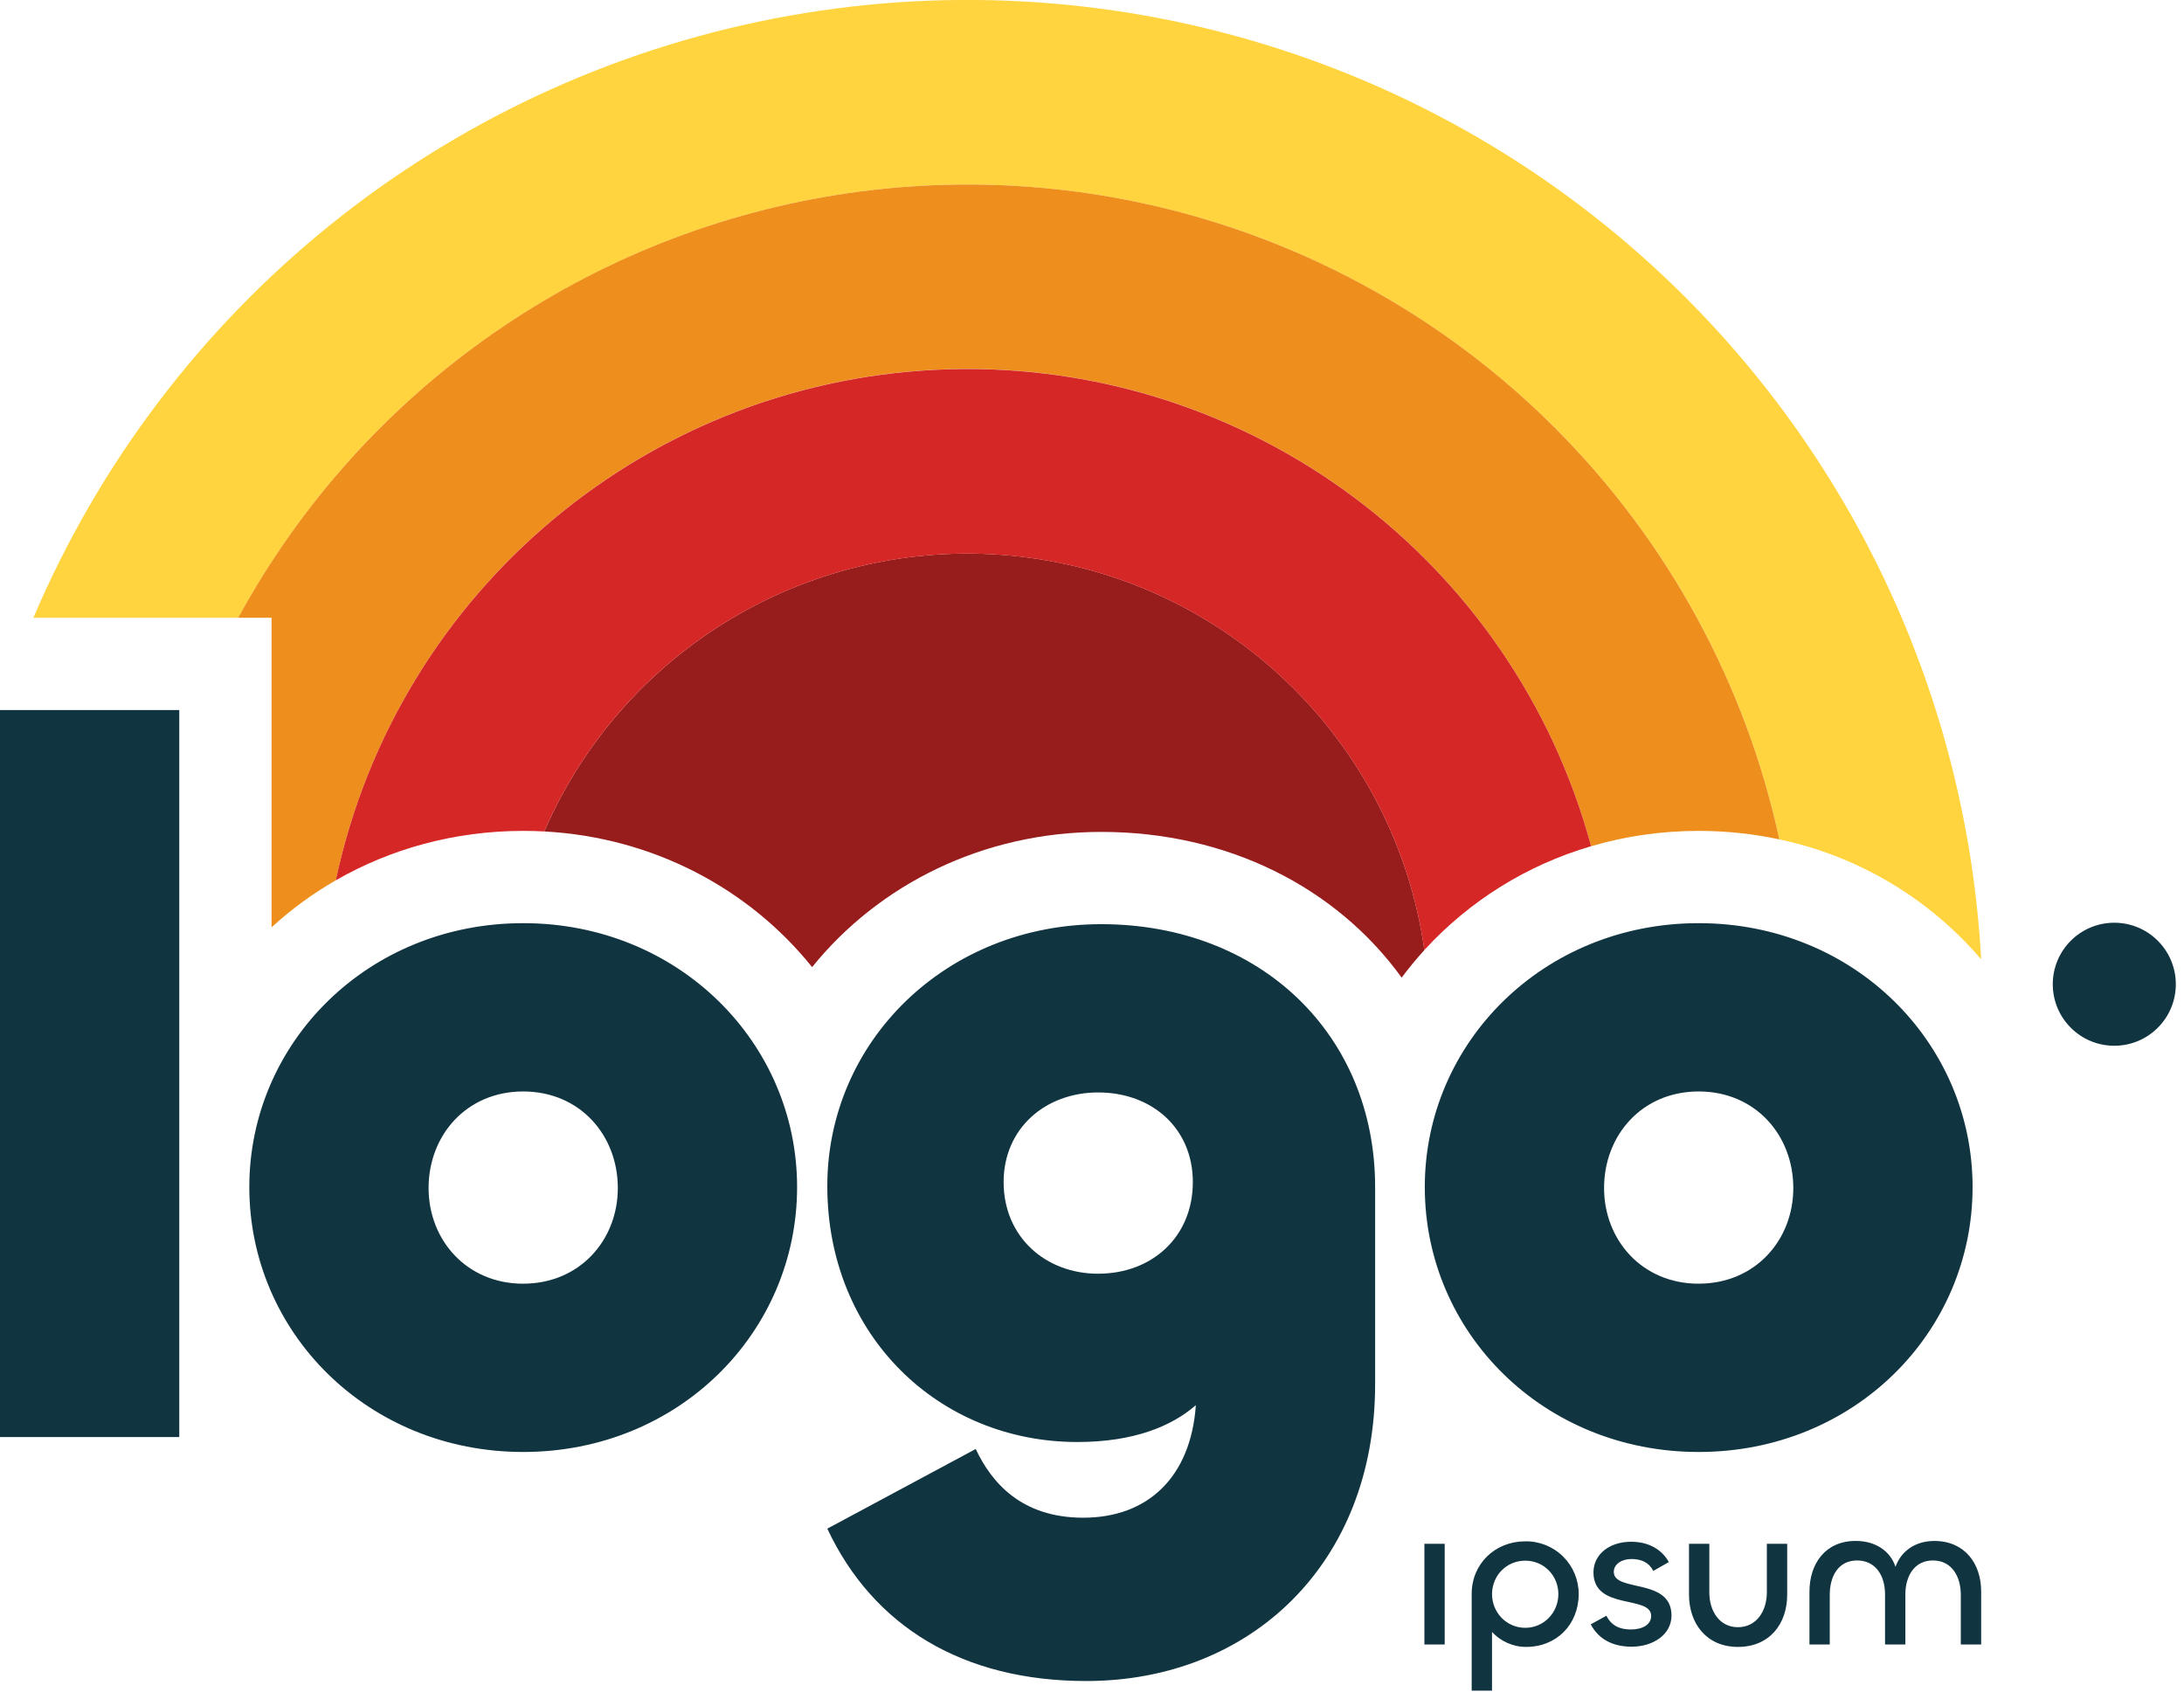
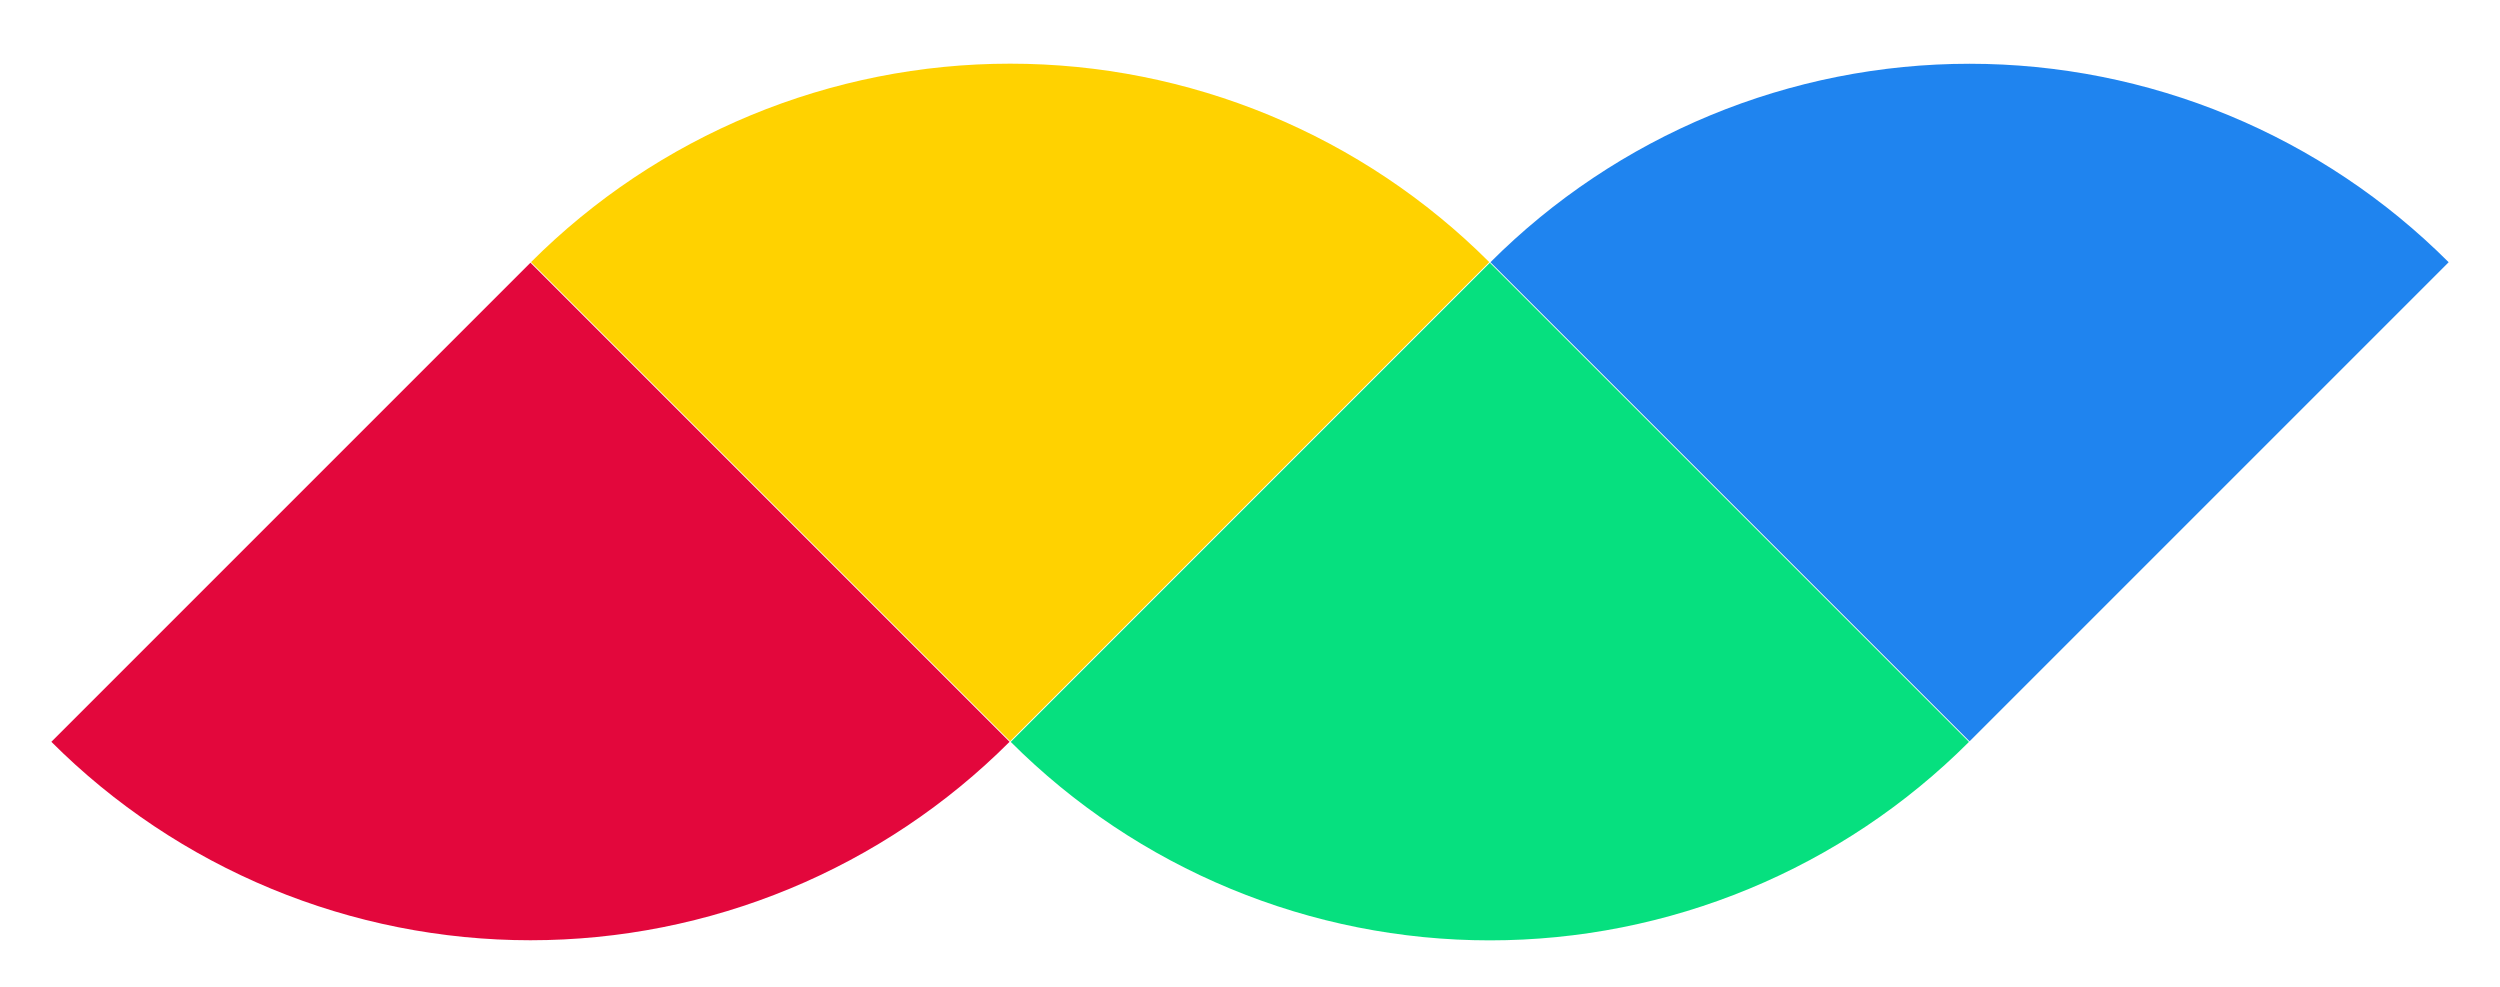
- <svg xmlns="http://www.w3.org/2000/svg" width="71" height="55" fill="none" viewBox="0 0 71 55">
-   <path fill="#113441" d="M62.883 50.1c.988 0 1.523.734 1.523 1.642v1.723h-.662v-1.616c0-.594-.293-1.115-.908-1.115-.594 0-.894.5-.894 1.102v1.629h-.661v-1.63c0-.6-.3-1.101-.909-1.101-.614 0-.888.52-.888 1.115v1.616h-.66v-1.716c0-.915.52-1.65 1.502-1.65.654 0 1.128.334 1.295.842.18-.508.641-.841 1.262-.841ZM56.498 52.904c.607 0 .941-.528.941-1.135v-1.576h.661v1.656c0 .948-.574 1.696-1.602 1.696-1.015 0-1.59-.755-1.59-1.703v-1.649h.661v1.583c0 .6.328 1.128.929 1.128ZM53.044 53.538c-.608 0-1.075-.24-1.33-.727l.508-.28c.167.326.434.447.795.447.374 0 .661-.154.661-.441 0-.688-1.876-.167-1.876-1.416 0-.574.507-.995 1.222-.995.607 0 1.021.28 1.228.661l-.507.288c-.14-.288-.407-.388-.708-.388-.307 0-.574.16-.574.42 0 .669 1.876.181 1.876 1.416 0 .621-.6 1.015-1.295 1.015ZM48.505 54.967h-.662v-3.145c0-.975.755-1.71 1.743-1.71a1.71 1.71 0 0 1 1.736 1.71c0 .989-.714 1.723-1.71 1.723-.44 0-.84-.194-1.108-.487v1.91Zm1.081-2.043c.608 0 1.075-.5 1.075-1.095 0-.601-.467-1.088-1.075-1.088-.614 0-1.081.487-1.081 1.088 0 .594.467 1.095 1.081 1.095ZM46.306 50.193h.66v3.272h-.66v-3.272ZM55.223 47.207c-5.051 0-8.904-3.885-8.904-8.613 0-4.694 3.853-8.58 8.904-8.58 5.05 0 8.904 3.886 8.904 8.58 0 4.728-3.853 8.613-8.904 8.613Zm0-5.472c1.845 0 3.076-1.425 3.076-3.108 0-1.716-1.23-3.141-3.076-3.141s-3.076 1.425-3.076 3.14c0 1.684 1.23 3.11 3.076 3.11ZM35.314 54.654c-4.015 0-6.93-1.78-8.419-4.954l4.825-2.59c.518 1.1 1.49 2.234 3.497 2.234 2.104 0 3.497-1.328 3.659-3.659-.778.68-2.008 1.198-3.853 1.198-4.501 0-8.128-3.464-8.128-8.321 0-4.695 3.854-8.515 8.905-8.515 5.18 0 8.904 3.594 8.904 8.547v6.411c0 5.828-4.048 9.649-9.39 9.649Zm.388-13.243c1.749 0 3.076-1.198 3.076-2.979 0-1.748-1.327-2.914-3.076-2.914-1.716 0-3.075 1.166-3.075 2.914 0 1.781 1.36 2.98 3.075 2.98ZM17.009 47.207c-5.051 0-8.904-3.885-8.904-8.613 0-4.694 3.853-8.58 8.904-8.58 5.05 0 8.904 3.886 8.904 8.58 0 4.728-3.853 8.613-8.904 8.613Zm0-5.472c1.845 0 3.076-1.425 3.076-3.108 0-1.716-1.23-3.141-3.076-3.141s-3.076 1.425-3.076 3.14c0 1.684 1.23 3.11 3.076 3.11ZM0 23.085h5.828v23.636H0V23.085ZM70.734 32a2 2 0 1 1-4 0 2 2 0 0 1 4 0Z" />
-   <path fill="#FFD43E" fill-rule="evenodd" d="M54.79 9.665a33 33 0 0 1 9.616 21.525 11.867 11.867 0 0 0-6.561-3.9 27 27 0 0 0-50.1-7.205H1.086A33 33 0 0 1 54.79 9.665ZM8.828 30.15Zm7.587-3.122a12.704 12.704 0 0 0 0 0Zm9.986 4.415Zm8.685-4.377a12.784 12.784 0 0 0 0 0Zm10.481 4.719Zm8.911-4.75a12.653 12.653 0 0 0 0 0Z" clip-rule="evenodd" />
-   <path fill="#EE8E1D" fill-rule="evenodd" d="M50.547 13.908a27.001 27.001 0 0 1 7.298 13.382c-.842-.18-1.72-.276-2.622-.276-1.22 0-2.394.174-3.497.499a20.999 20.999 0 0 0-40.81 1.108 11.8 11.8 0 0 0-2.088 1.529V20.085H7.744a27 27 0 0 1 42.803-6.177ZM26.401 31.443c-1.761-2.194-4.323-3.746-7.284-4.252 2.96.506 5.523 2.058 7.284 4.252Z" clip-rule="evenodd" />
-   <path fill="#971C1C" d="M46.306 30.888a15 15 0 0 0-28.613-3.856c3.56.192 6.67 1.873 8.708 4.411 2.172-2.69 5.563-4.396 9.399-4.396 4.11 0 7.642 1.802 9.767 4.738.231-.311.478-.61.739-.897Z" />
-   <path fill="#D62727" fill-rule="evenodd" d="M51.725 27.513a11.85 11.85 0 0 0-5.42 3.375 15 15 0 0 0-28.612-3.856 12.716 12.716 0 0 0-.684-.018c-2.237 0-4.317.586-6.093 1.607a21 21 0 0 1 40.81-1.108Z" clip-rule="evenodd" />
+ <svg xmlns="http://www.w3.org/2000/svg" id="logo-16" width="109" height="43" viewBox="0 0 109 43" fill="none">
+   <path d="M64.931 11.428C62.188 8.685 58.932 6.509 55.347 5.024C51.763 3.54 47.922 2.776 44.042 2.776C40.163 2.776 36.322 3.54 32.737 5.024C29.153 6.509 25.896 8.685 23.153 11.428L44.042 32.317L64.931 11.428Z" class="ccompli1" fill="#FFD200" />
+   <path d="M44.069 32.347C46.812 35.091 50.068 37.267 53.653 38.751C57.237 40.236 61.078 41 64.958 41C68.837 41 72.679 40.236 76.263 38.751C79.847 37.267 83.104 35.091 85.847 32.347L64.958 11.458L44.069 32.347Z" class="ccompli2" fill="#06E07F" />
+   <path d="M44.017 32.343C41.274 35.086 38.017 37.262 34.433 38.747C30.849 40.231 27.007 40.995 23.128 40.995C19.248 40.995 15.407 40.231 11.823 38.747C8.239 37.262 4.982 35.086 2.239 32.343L23.128 11.454L44.017 32.343Z" class="ccustom" fill="#E3073C" />
+   <path d="M64.983 11.433C67.726 8.69 70.983 6.514 74.567 5.029C78.151 3.545 81.993 2.78 85.872 2.78C89.752 2.78 93.593 3.545 97.177 5.029C100.761 6.514 104.018 8.69 106.761 11.433L85.872 32.322L64.983 11.433Z" class="ccustom" fill="#1F84EF" />
</svg>
